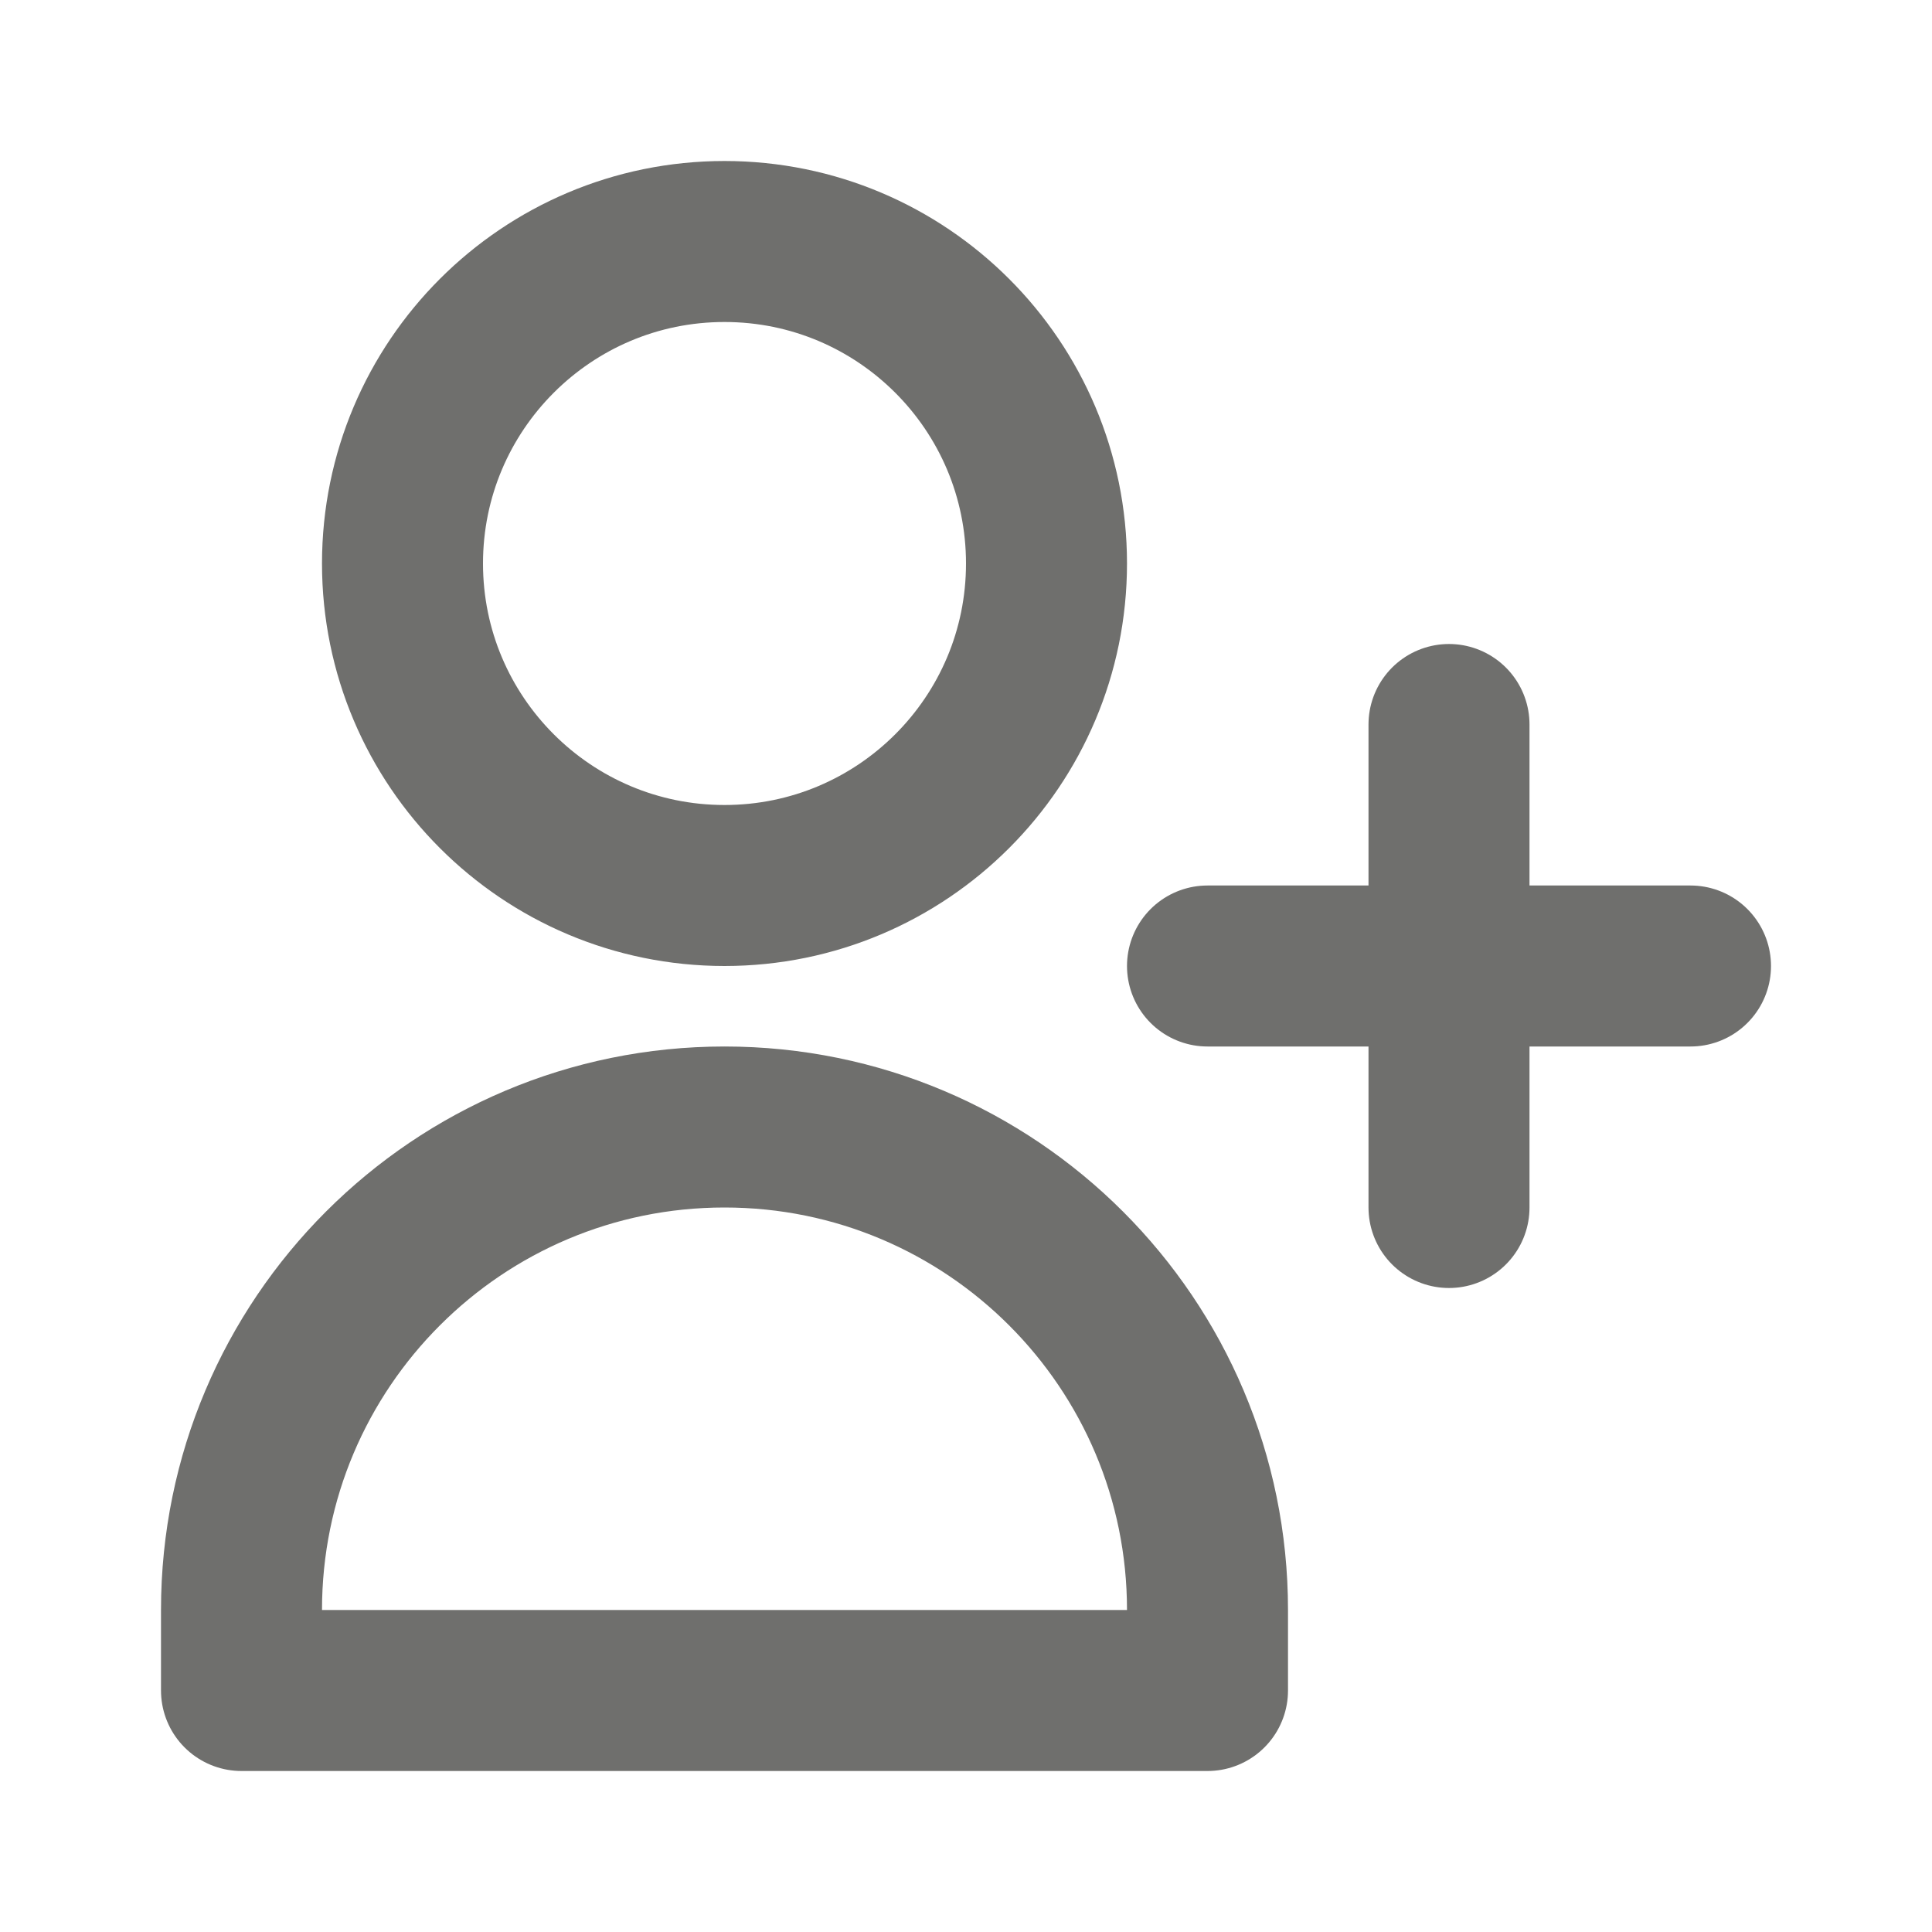
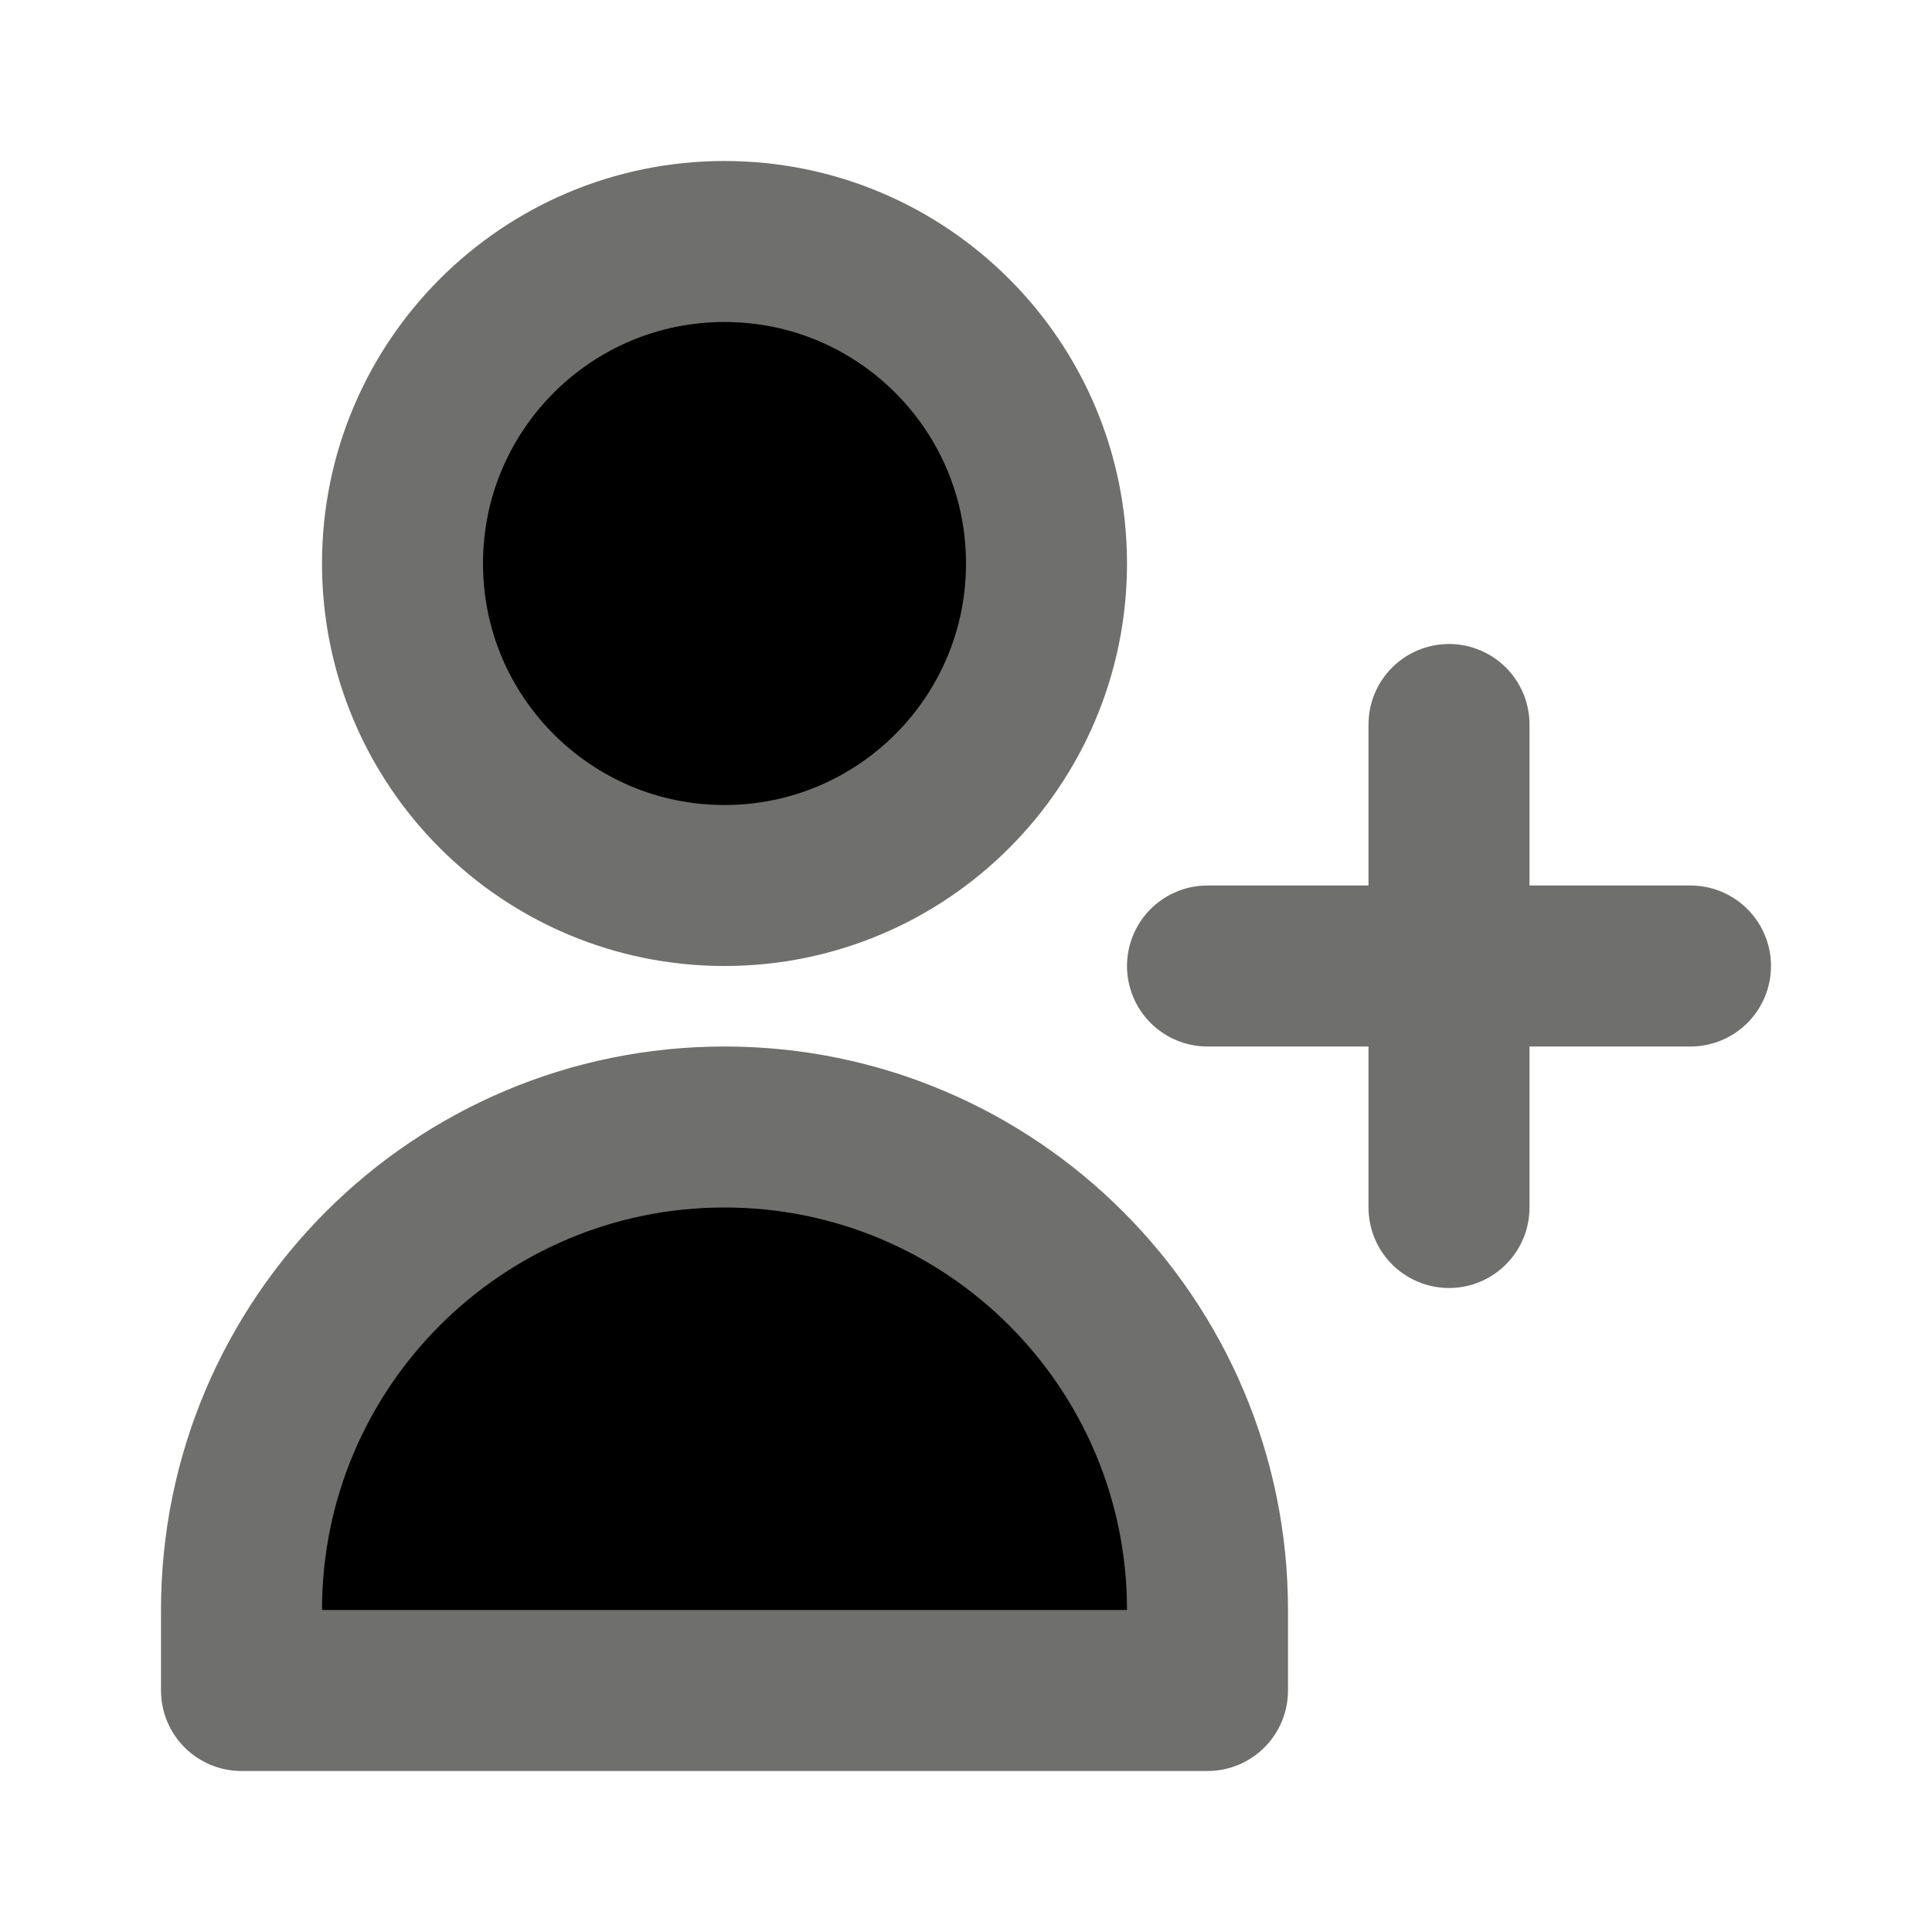
- <svg xmlns="http://www.w3.org/2000/svg" width="24" height="24" viewBox="0 0 24 24" fill="none">
+ <svg xmlns="http://www.w3.org/2000/svg" viewBox="0 0 24 24">
  <path d="M18 9V12M18 12V15M18 12H21M18 12H15M13 7C13 9.209 11.209 11 9 11C6.791 11 5 9.209 5 7C5 4.791 6.791 3 9 3C11.209 3 13 4.791 13 7ZM3 20C3 16.686 5.686 14 9 14C12.314 14 15 16.686 15 20V21H3V20Z" stroke="#6F6F6D" stroke-width="2" stroke-linecap="round" stroke-linejoin="round" />
</svg>
